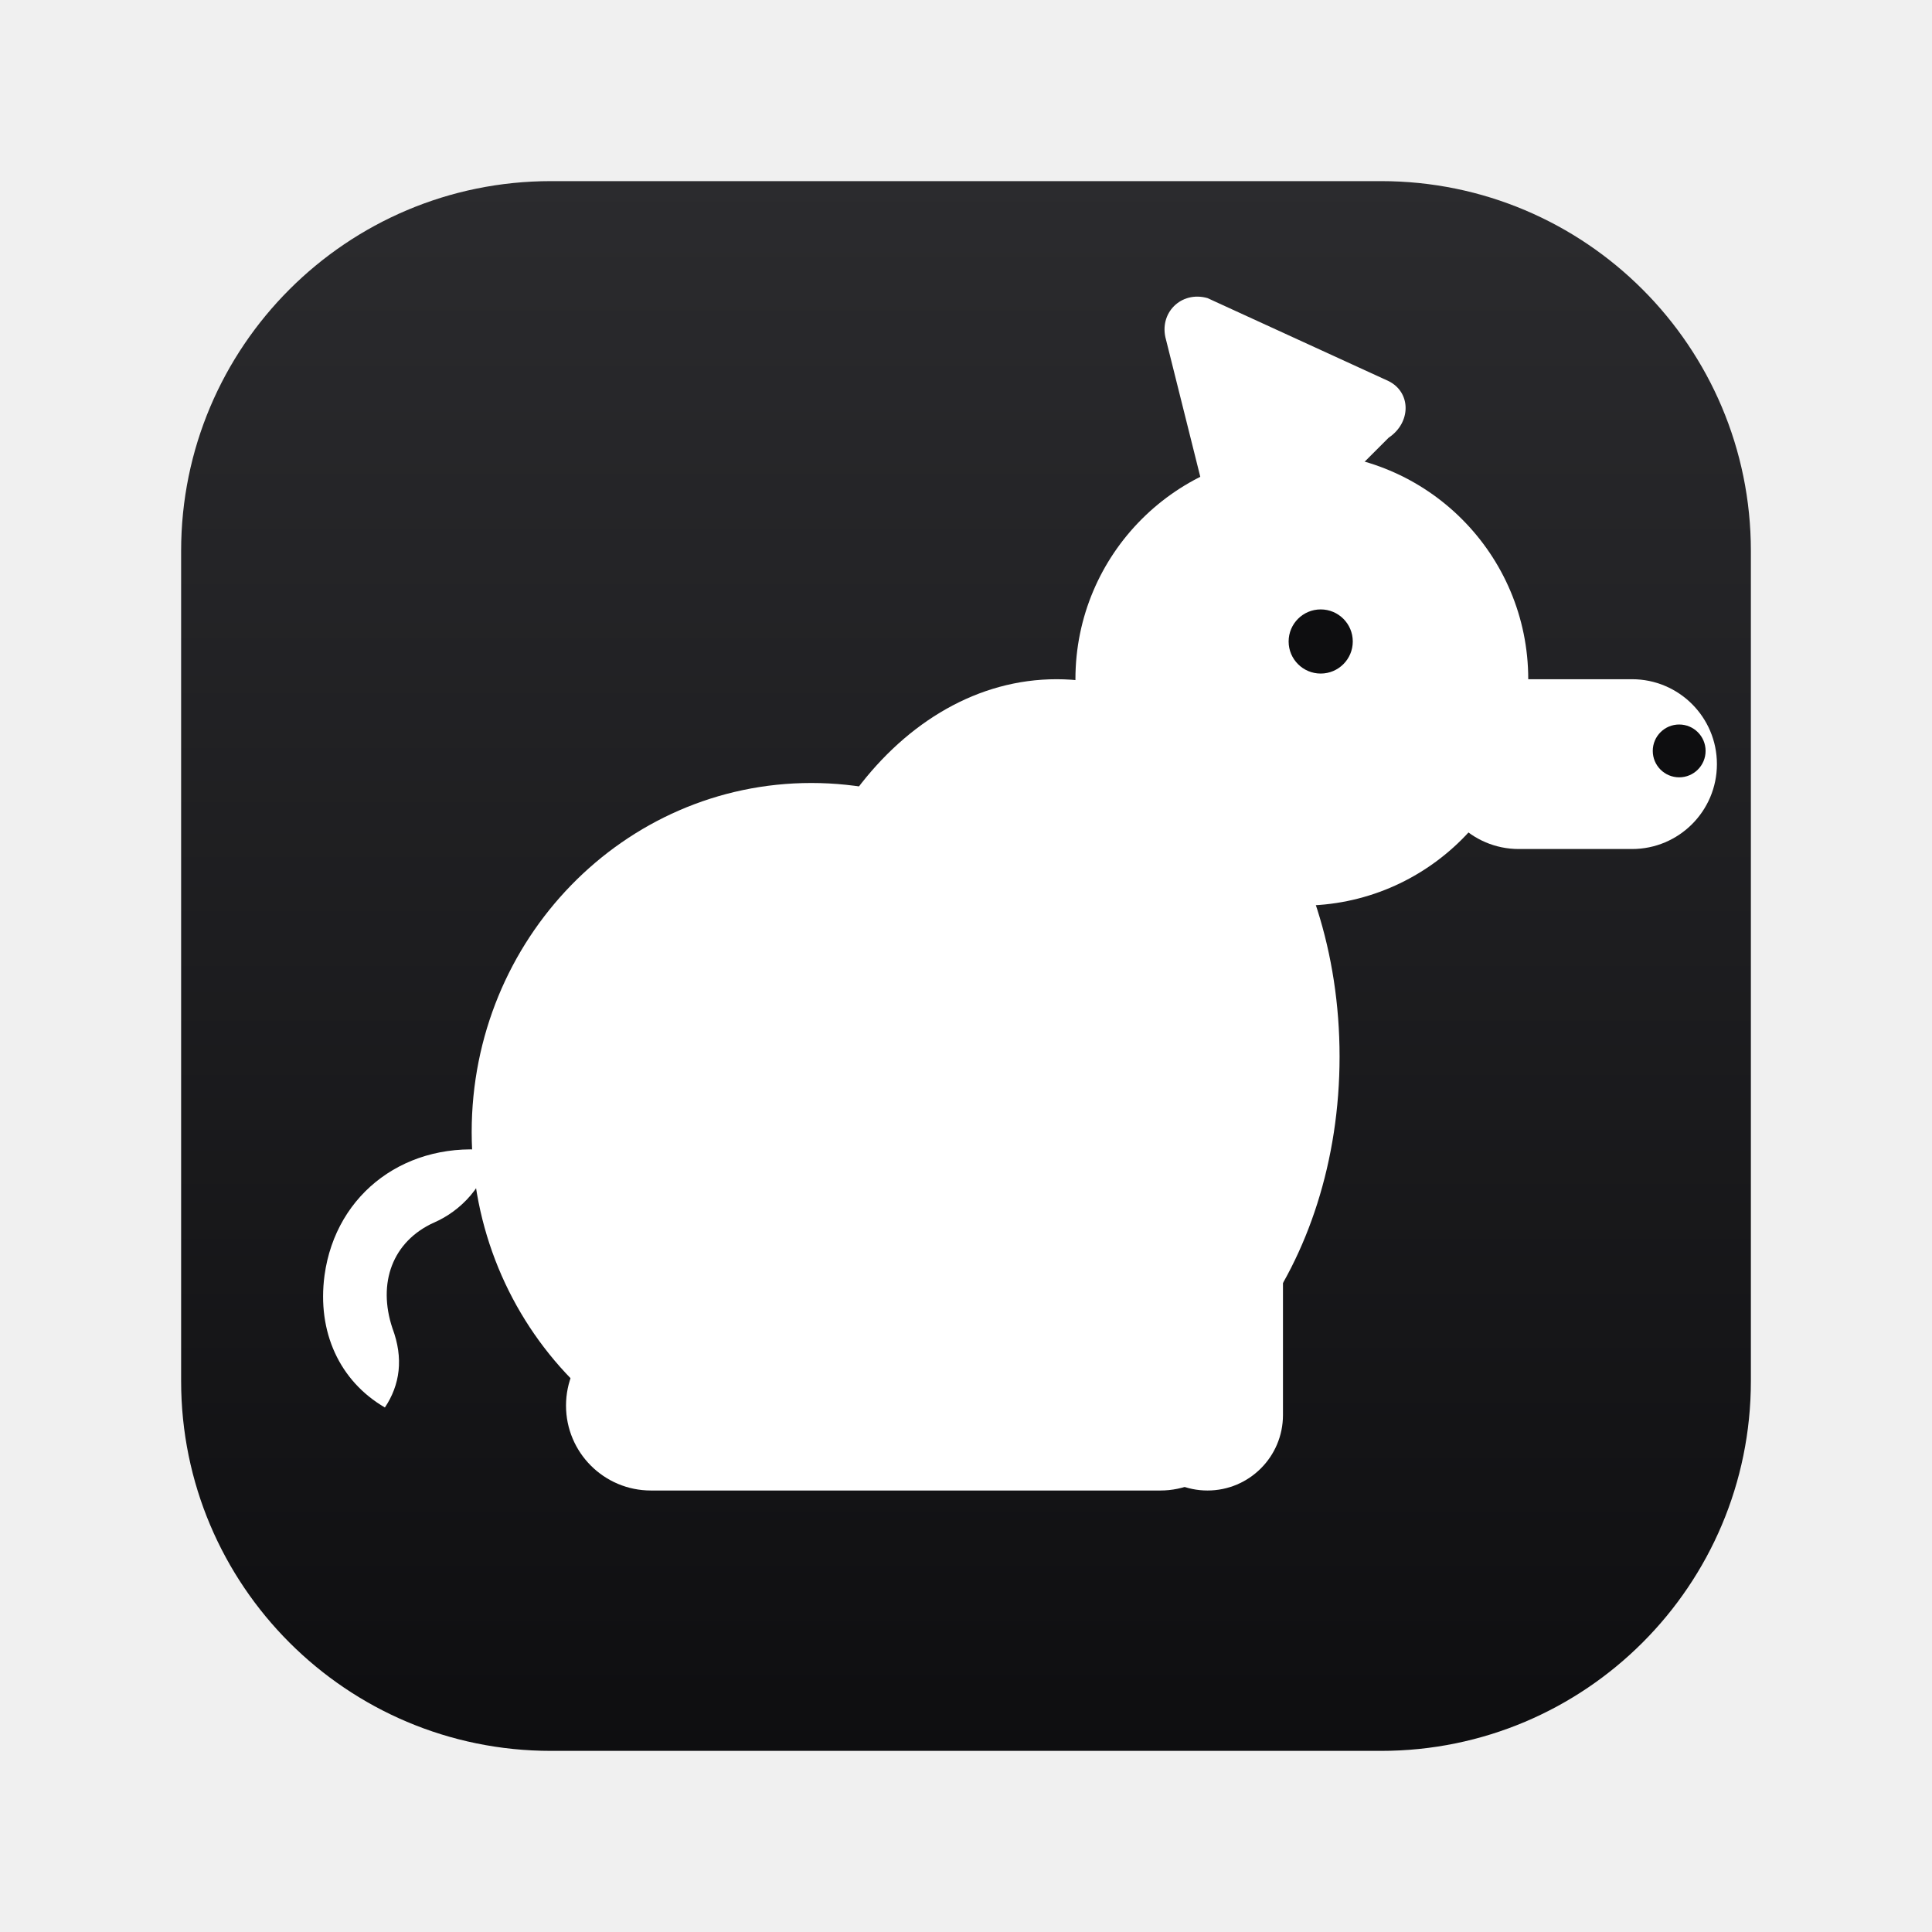
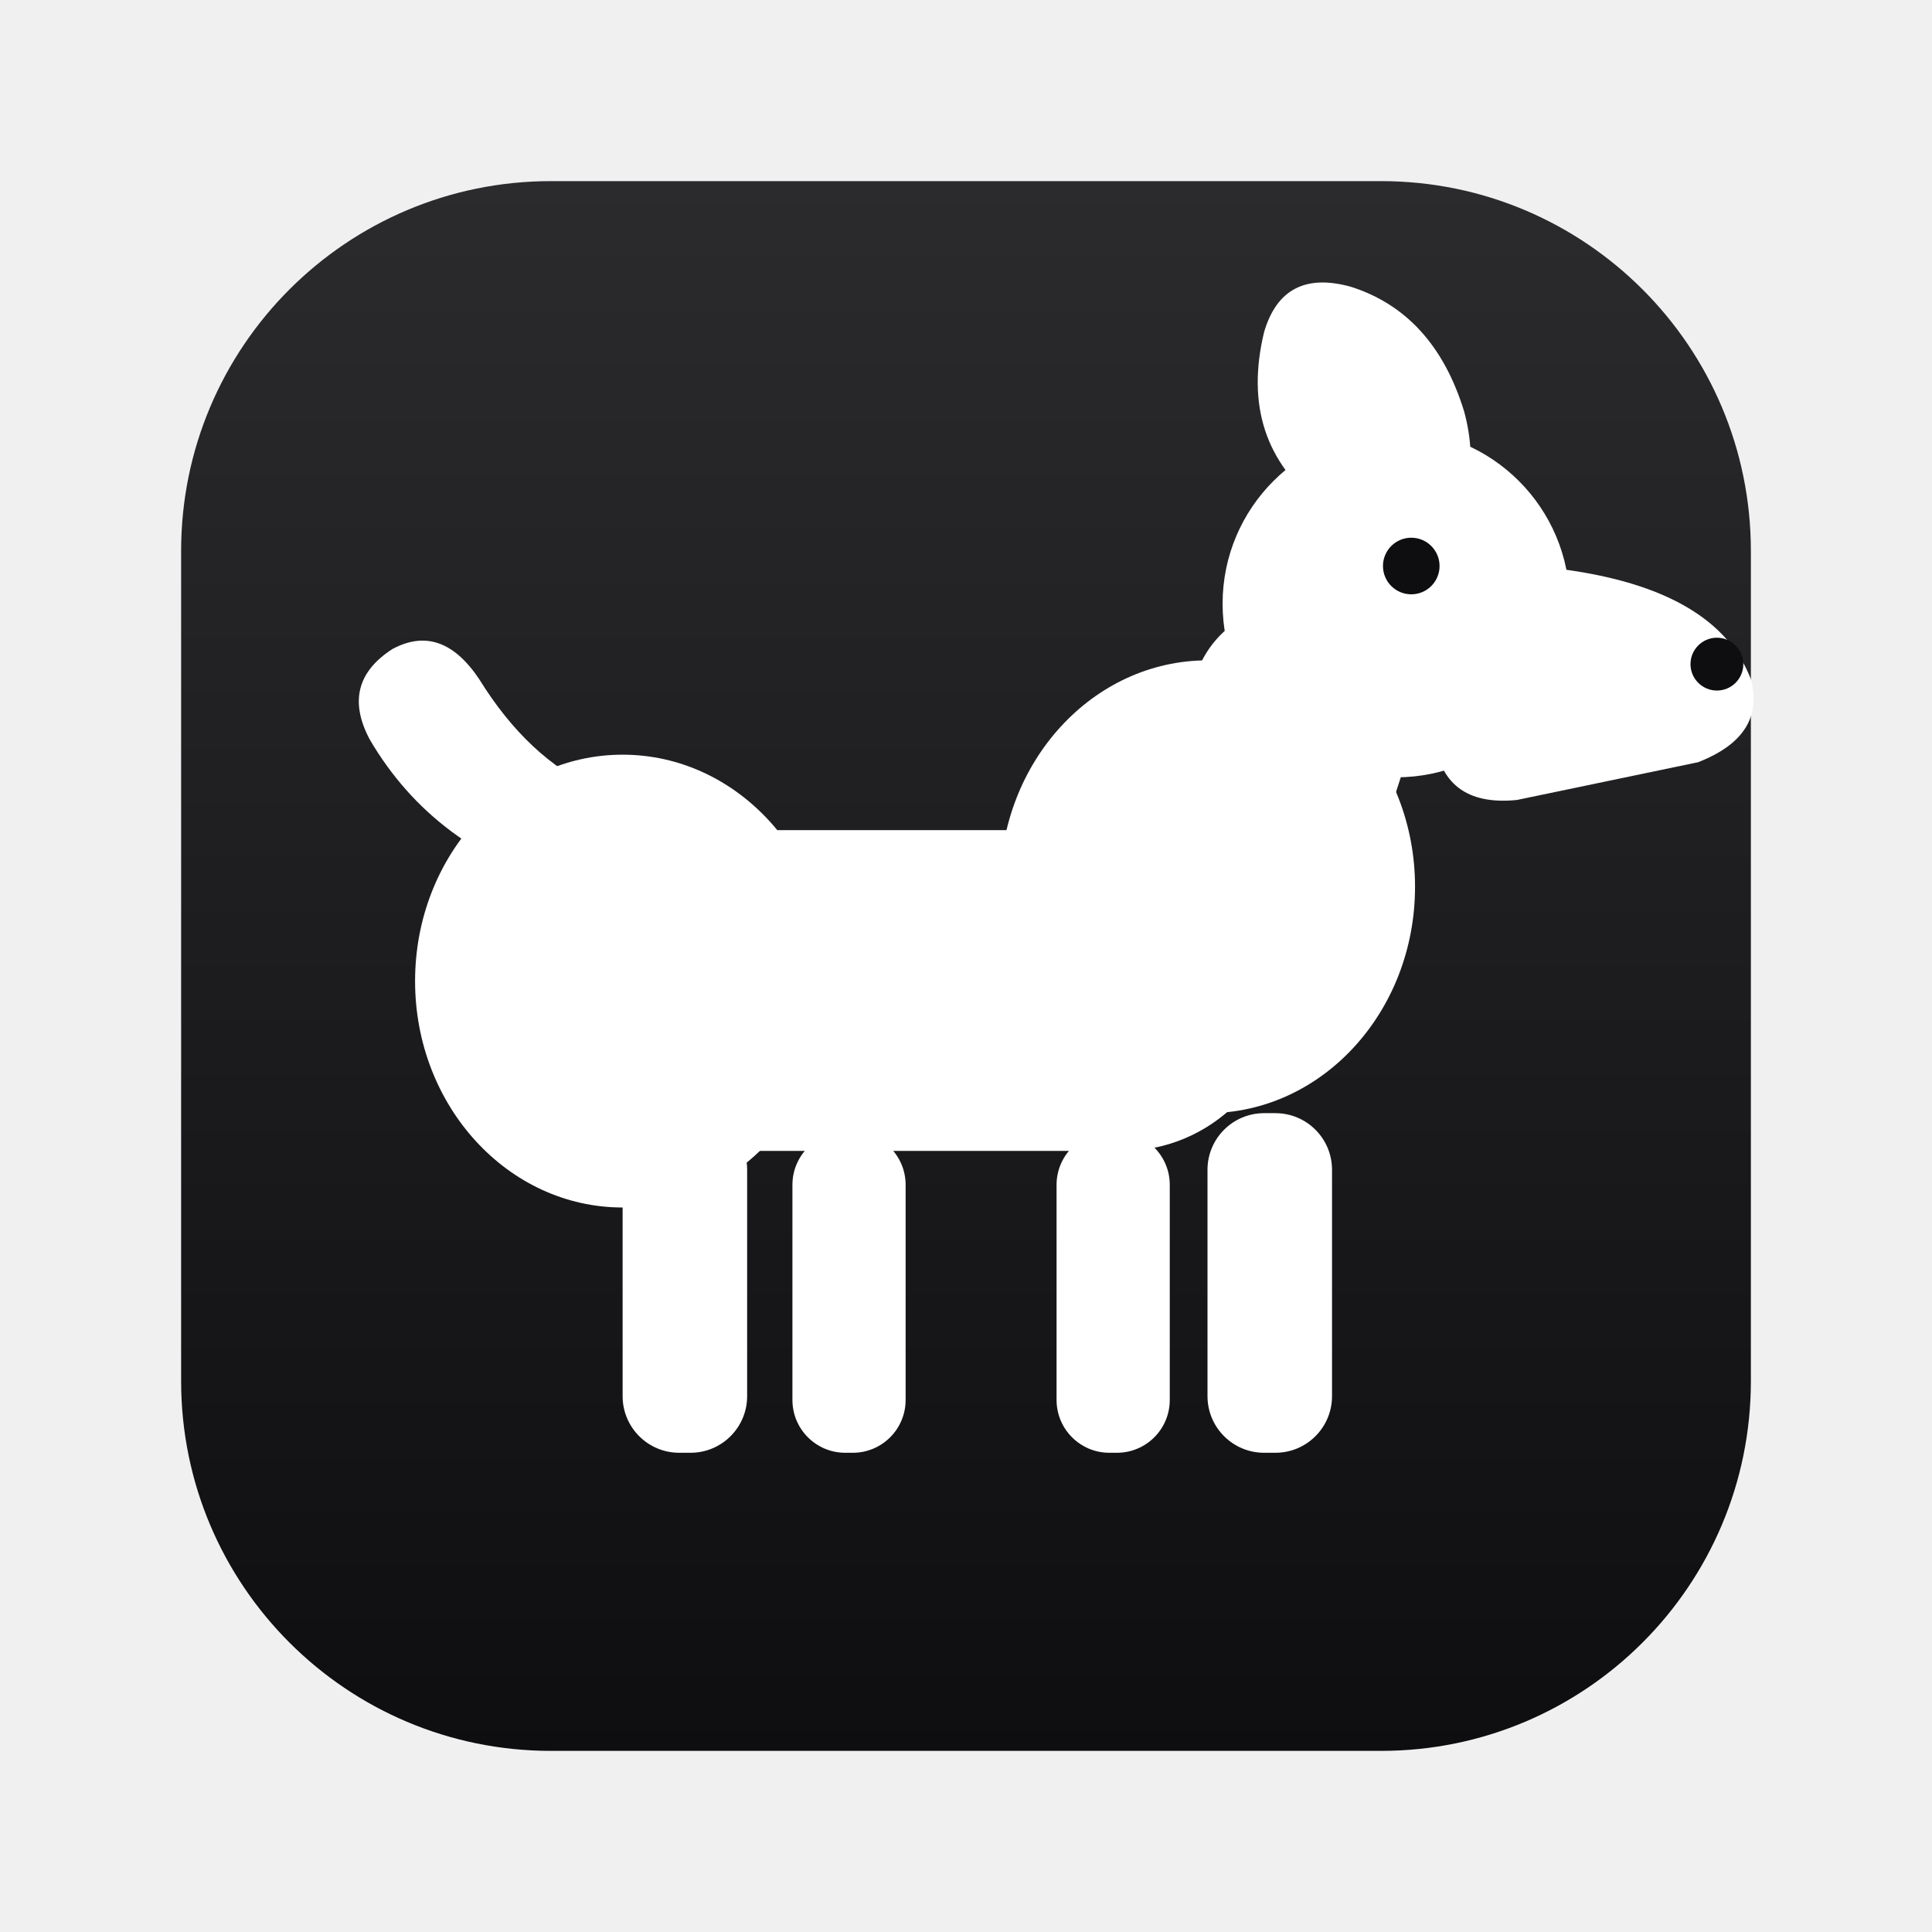
<svg xmlns="http://www.w3.org/2000/svg" width="1024" height="1024" viewBox="0 0 1024 1024">
  <defs>
    <linearGradient id="bg" x1="0" y1="0" x2="0" y2="1">
      <stop offset="0" stop-color="#2b2b2e" />
      <stop offset="1" stop-color="#0e0e10" />
    </linearGradient>
  </defs>
  <rect x="96" y="96" width="832" height="832" rx="196" ry="196" fill="url(#bg)" />
  <g fill="#ffffff">
-     <ellipse cx="430" cy="600" rx="180" ry="185" />
-     <ellipse cx="560" cy="560" rx="150" ry="200" />
-     <rect x="300" y="700" width="360" height="90" rx="45" />
-     <rect x="560" y="360" width="130" height="230" rx="60" transform="rotate(12 625 470)" />
-     <circle cx="690" cy="360" r="120" />
-     <rect x="760" y="360" width="150" height="90" rx="45" />
-     <rect x="600" y="560" width="80" height="230" rx="40" />
-     <path d="M648 300 l -30 -120 c -4 -14 8 -26 22 -22 l 96 44 c 12 6 12 22 0 30 l -66 66 z" />
-     <path d="M262 610              c -46 -6 -84 22 -90 66              c -4 30 8 56 32 70              c 8 -12 10 -26 4 -42              c -8 -24 0 -46 22 -56              c 14 -6 28 -20 30 -38 z" />
+     <rect x="300" y="440" width="380" height="170" rx="85" />
+     <ellipse cx="640" cy="470" rx="110" ry="120" />
+     <ellipse cx="330" cy="520" rx="110" ry="120" />
+     <rect x="620" y="320" width="120" height="180" rx="55" transform="rotate(18 680 410)" />
+     <circle cx="740" cy="320" r="92" />
+     <path d="M812 300              q 96 8 116 60              q 8 30 -28 44              l -96 20              q -40 4 -44 -34              z" />
+     <path d="M700 268              q -44 -34 -30 -92              q 10 -34 46 -24              q 44 14 60 66              q 12 44 -18 74              q -34 22 -58 -30 z" />
+     <rect x="330" y="590" width="66" height="180" rx="30" />
+     <rect x="420" y="600" width="60" height="170" rx="28" />
+     <rect x="560" y="600" width="60" height="170" rx="28" />
+     <rect x="640" y="590" width="66" height="180" rx="30" />
+     <path d="M300 470              q -70 -20 -104 -78              q -16 -30 12 -48              q 26 -14 46 16              q 26 42 62 58              q 26 12 -16 52 z" />
  </g>
  <g fill="#0e0e10">
-     <circle cx="700" cy="340" r="17" />
-     <circle cx="890" cy="398" r="14" />
+     <circle cx="748" cy="300" r="15" />
+     <circle cx="910" cy="352" r="14" />
  </g>
</svg>
